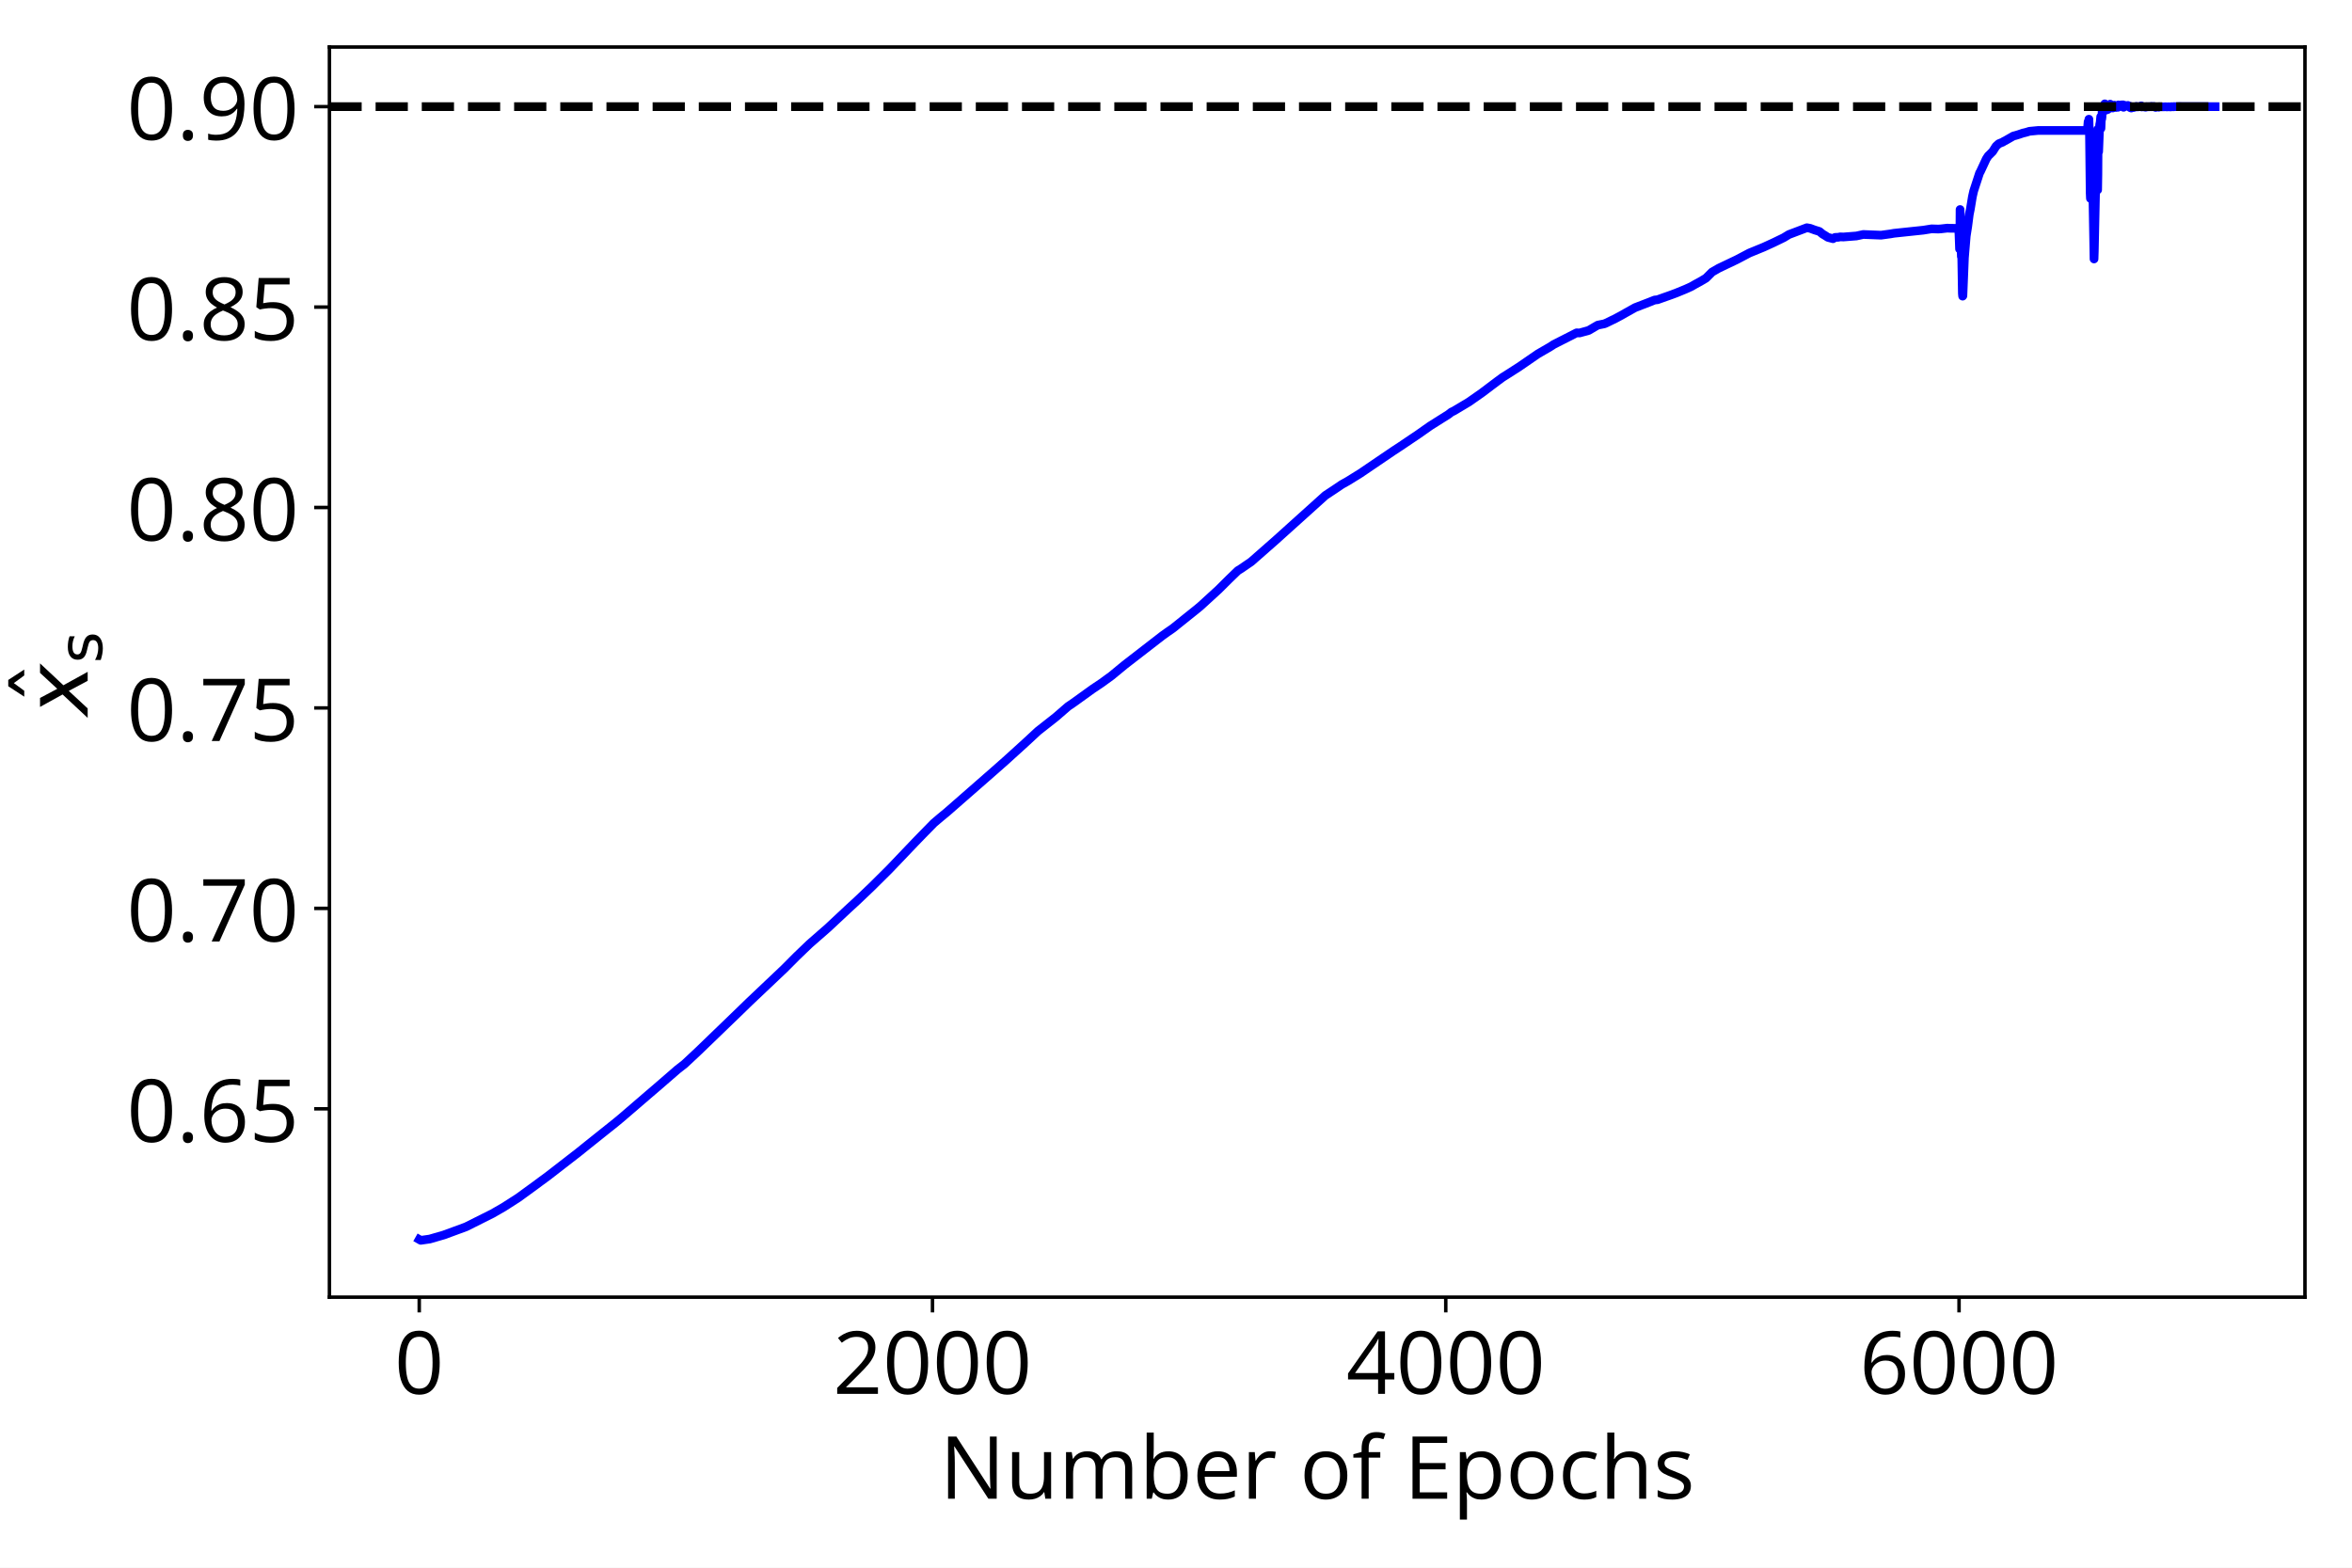
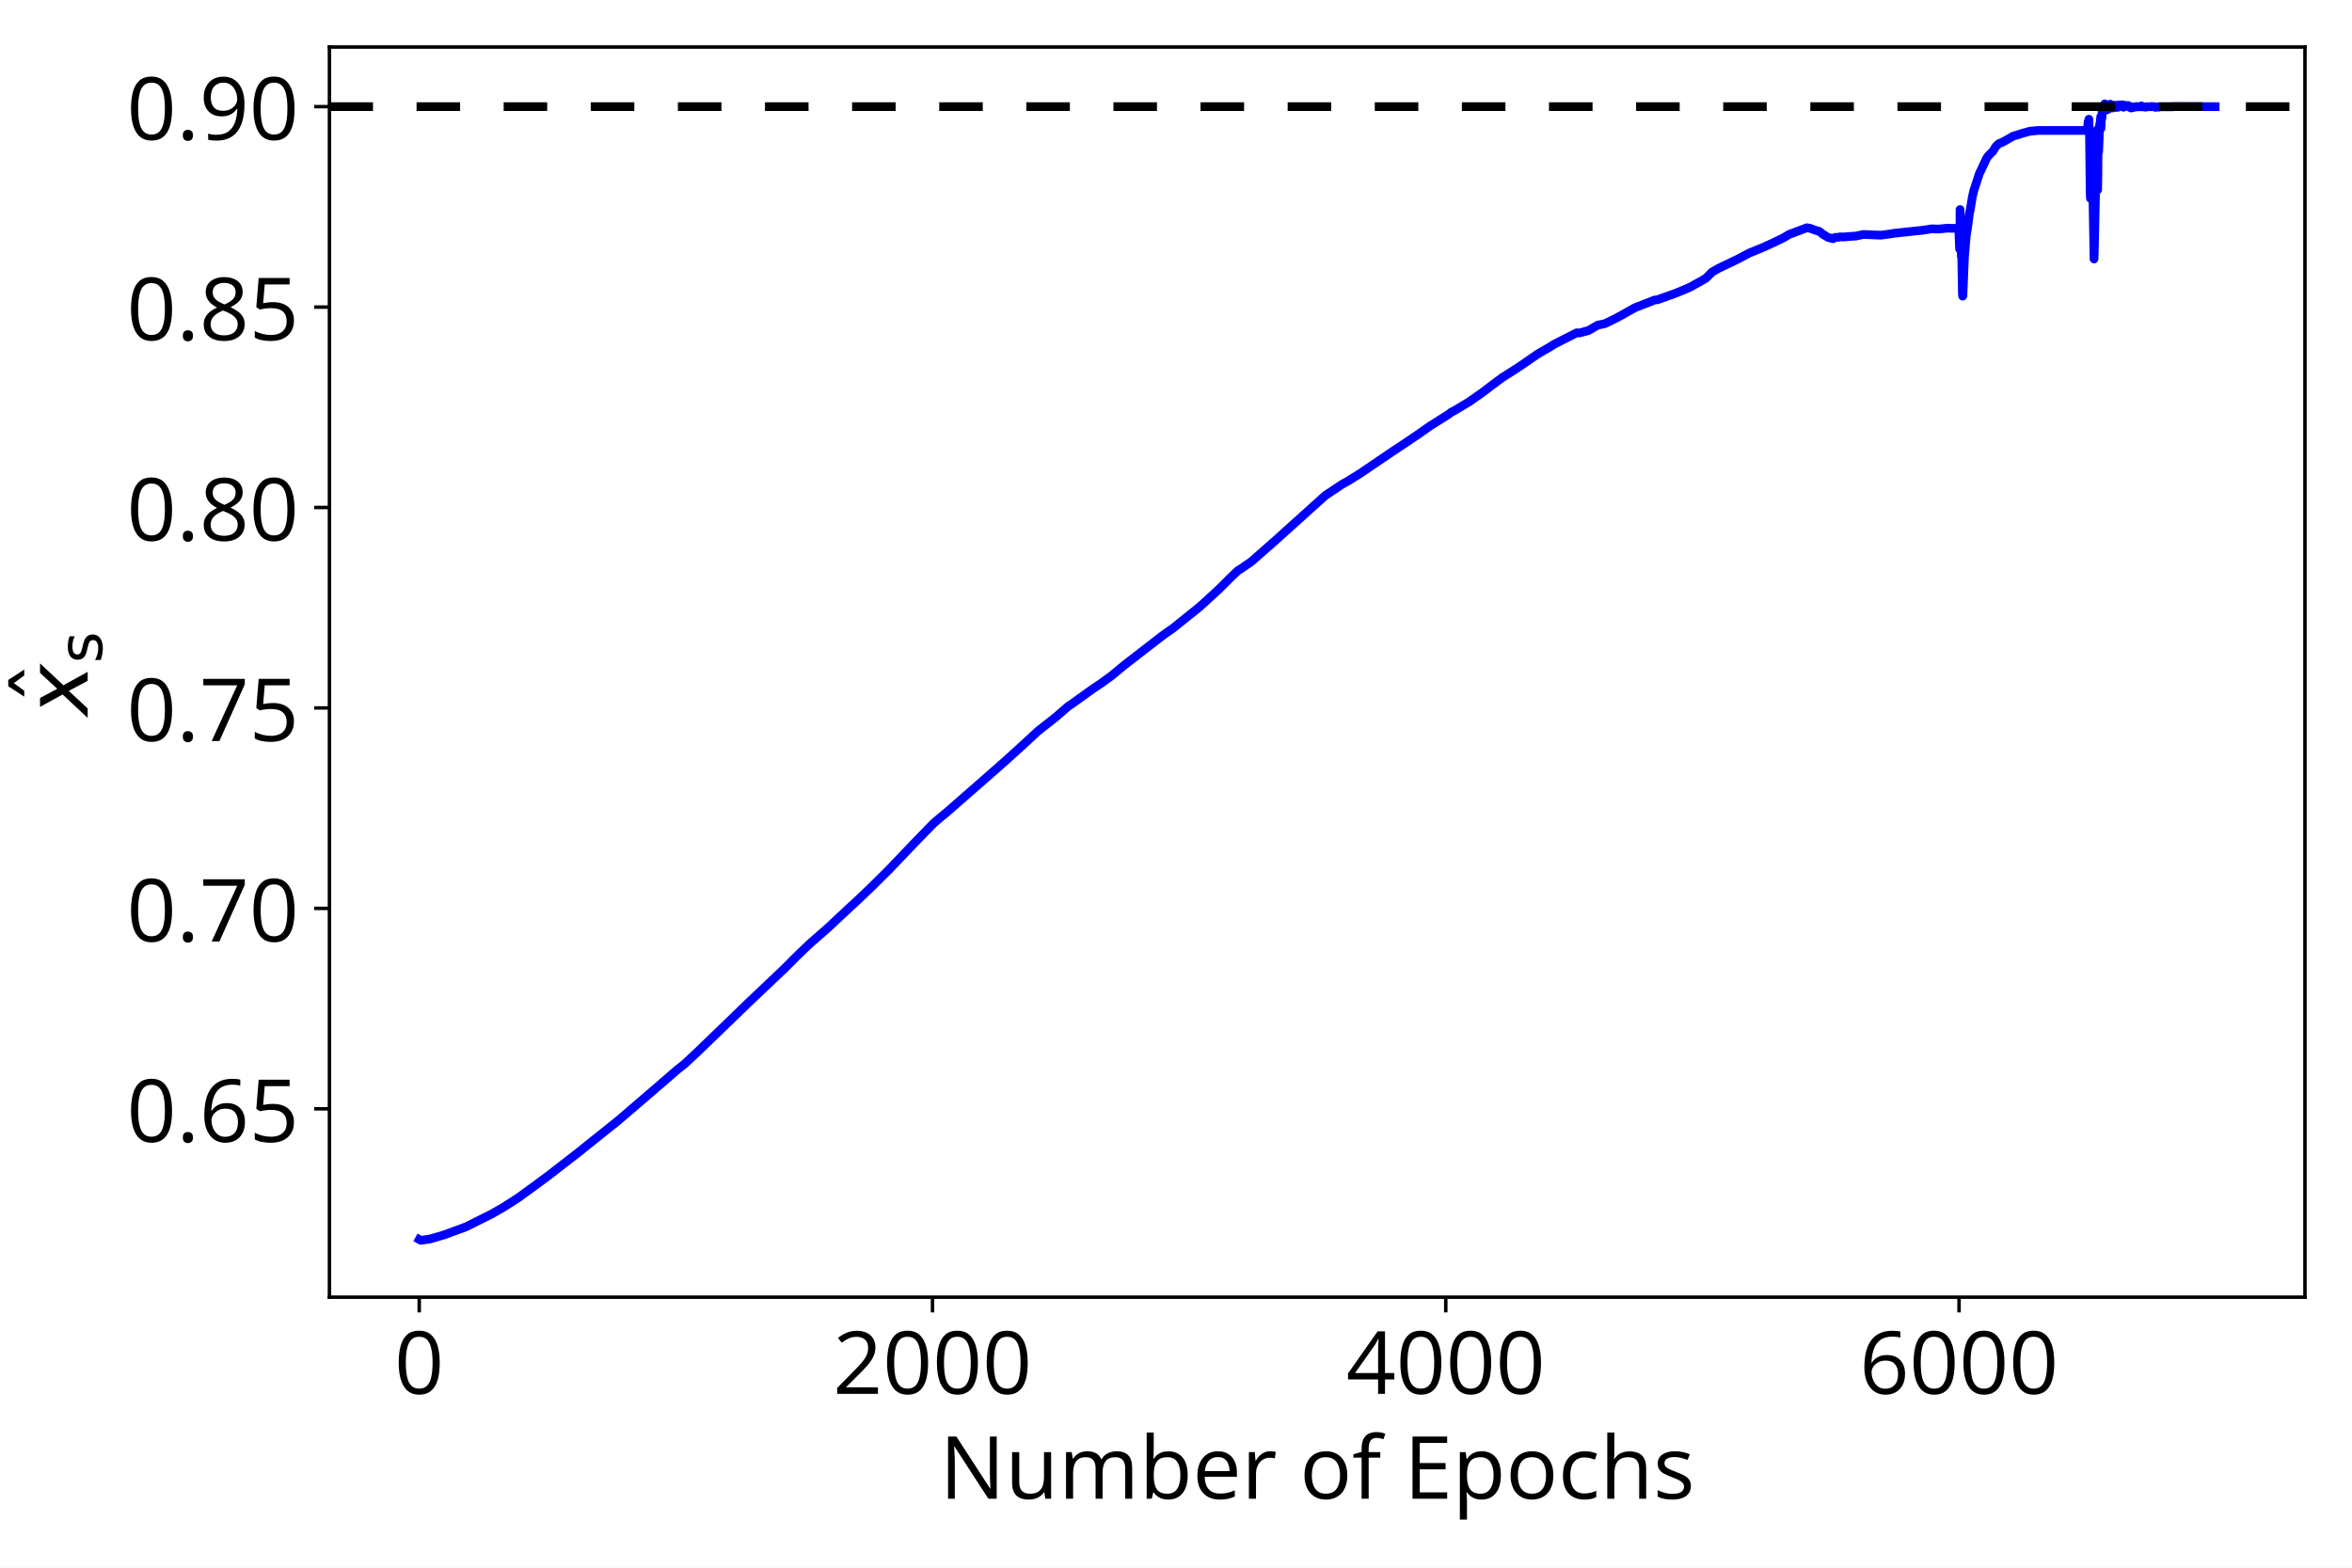
<svg xmlns="http://www.w3.org/2000/svg" xmlns:xlink="http://www.w3.org/1999/xlink" width="540pt" height="360pt" viewBox="0 0 540 360" version="1.1">
  <defs>
    <style type="text/css">*{stroke-linejoin: round; stroke-linecap: butt}</style>
  </defs>
  <g id="figure_1">
    <g id="patch_1">
      <path d="M 0 360  L 540 360  L 540 0  L 0 0  z " style="fill: #ffffff" />
    </g>
    <g id="axes_1">
      <g id="patch_2">
        <path d="M 75.636 297.88  L 529.2 297.88  L 529.2 10.8  L 75.636 10.8  z " style="fill: #ffffff" />
      </g>
      <g id="matplotlib.axis_1">
        <g id="xtick_1">
          <g id="line2d_1">
            <defs>
-               <path id="mceb8820af2" d="M 0 0  L 0 3.5  " style="stroke: #000000; stroke-width: 0.8" />
-             </defs>
-             <g>
-               <use xlink:href="#mceb8820af2" x="96.253" y="297.88" style="stroke: #000000; stroke-width: 0.8" />
+               <path id="m6cdd4165cb" d="M 0 0  L 0 3.5  " style="stroke: #000000; stroke-width: 0.8" />
+             </defs>
+             <g>
+               <use xlink:href="#m6cdd4165cb" x="96.253" y="297.88" style="stroke: #000000; stroke-width: 0.8" />
            </g>
          </g>
          <g id="text_1">
            <g transform="translate(90.53536 320.0769) scale(0.2 -0.2)">
              <defs>
                <path id="OpenSans-Regular-30" d="M 3334 2291  Q 3334 1734 3250 1296  Q 3166 859 2984 556  Q 2803 253 2515 95  Q 2228 -63 1825 -63  Q 1316 -63 983 215  Q 650 494 486 1020  Q 322 1547 322 2291  Q 322 3022 470 3548  Q 619 4075 950 4358  Q 1281 4641 1825 4641  Q 2341 4641 2675 4361  Q 3009 4081 3171 3554  Q 3334 3028 3334 2291  z M 844 2291  Q 844 1653 941 1228  Q 1038 803 1255 592  Q 1472 381 1825 381  Q 2178 381 2395 590  Q 2613 800 2711 1225  Q 2809 1650 2809 2291  Q 2809 2919 2712 3342  Q 2616 3766 2400 3980  Q 2184 4194 1825 4194  Q 1466 4194 1250 3980  Q 1034 3766 939 3342  Q 844 2919 844 2291  z " transform="scale(0.015625)" />
              </defs>
              <use xlink:href="#OpenSans-Regular-30" />
            </g>
          </g>
        </g>
        <g id="xtick_2">
          <g id="line2d_2">
            <g>
-               <use xlink:href="#mceb8820af2" x="214.095" y="297.88" style="stroke: #000000; stroke-width: 0.8" />
+               <use xlink:href="#m6cdd4165cb" x="214.095" y="297.88" style="stroke: #000000; stroke-width: 0.8" />
            </g>
          </g>
          <g id="text_2">
            <g transform="translate(191.2263 320.0769) scale(0.2 -0.2)">
              <defs>
                <path id="OpenSans-Regular-32" d="M 3309 0  L 316 0  L 316 434  L 1538 1675  Q 1878 2019 2111 2287  Q 2344 2556 2466 2817  Q 2588 3078 2588 3391  Q 2588 3778 2358 3983  Q 2128 4188 1753 4188  Q 1425 4188 1172 4075  Q 919 3963 653 3756  L 375 4106  Q 556 4259 770 4378  Q 984 4497 1229 4565  Q 1475 4634 1753 4634  Q 2175 4634 2481 4487  Q 2788 4341 2955 4069  Q 3122 3797 3122 3422  Q 3122 3059 2978 2748  Q 2834 2438 2575 2133  Q 2316 1828 1969 1488  L 975 497  L 975 475  L 3309 475  L 3309 0  z " transform="scale(0.015625)" />
              </defs>
              <use xlink:href="#OpenSans-Regular-32" />
              <use xlink:href="#OpenSans-Regular-30" transform="translate(57.17773 0)" />
              <use xlink:href="#OpenSans-Regular-30" transform="translate(114.3555 0)" />
              <use xlink:href="#OpenSans-Regular-30" transform="translate(171.5332 0)" />
            </g>
          </g>
        </g>
        <g id="xtick_3">
          <g id="line2d_3">
            <g>
-               <use xlink:href="#mceb8820af2" x="331.938" y="297.88" style="stroke: #000000; stroke-width: 0.8" />
+               <use xlink:href="#m6cdd4165cb" x="331.938" y="297.88" style="stroke: #000000; stroke-width: 0.8" />
            </g>
          </g>
          <g id="text_3">
            <g transform="translate(309.0688 320.0769) scale(0.2 -0.2)">
              <defs>
                <path id="OpenSans-Regular-34" d="M 3538 1059  L 2853 1059  L 2853 0  L 2347 0  L 2347 1059  L 138 1059  L 138 1497  L 2313 4594  L 2853 4594  L 2853 1528  L 3538 1528  L 3538 1059  z M 2347 1528  L 2347 3022  Q 2347 3194 2350 3333  Q 2353 3472 2359 3592  Q 2366 3713 2370 3822  Q 2375 3931 2378 4038  L 2353 4038  Q 2294 3913 2217 3773  Q 2141 3634 2063 3525  L 653 1528  L 2347 1528  z " transform="scale(0.015625)" />
              </defs>
              <use xlink:href="#OpenSans-Regular-34" />
              <use xlink:href="#OpenSans-Regular-30" transform="translate(57.17773 0)" />
              <use xlink:href="#OpenSans-Regular-30" transform="translate(114.3555 0)" />
              <use xlink:href="#OpenSans-Regular-30" transform="translate(171.5332 0)" />
            </g>
          </g>
        </g>
        <g id="xtick_4">
          <g id="line2d_4">
            <g>
-               <use xlink:href="#mceb8820af2" x="449.78" y="297.88" style="stroke: #000000; stroke-width: 0.8" />
+               <use xlink:href="#m6cdd4165cb" x="449.78" y="297.88" style="stroke: #000000; stroke-width: 0.8" />
            </g>
          </g>
          <g id="text_4">
            <g transform="translate(426.9113 320.0769) scale(0.2 -0.2)">
              <defs>
                <path id="OpenSans-Regular-36" d="M 363 1953  Q 363 2366 420 2759  Q 478 3153 615 3492  Q 753 3831 990 4087  Q 1228 4344 1583 4489  Q 1938 4634 2434 4634  Q 2575 4634 2737 4620  Q 2900 4606 3006 4575  L 3006 4128  Q 2891 4169 2742 4187  Q 2594 4206 2444 4206  Q 1863 4206 1530 3953  Q 1197 3700 1050 3267  Q 903 2834 881 2294  L 916 2294  Q 1013 2450 1163 2576  Q 1313 2703 1527 2778  Q 1741 2853 2025 2853  Q 2425 2853 2723 2690  Q 3022 2528 3186 2218  Q 3350 1909 3350 1469  Q 3350 997 3175 653  Q 3000 309 2676 123  Q 2353 -63 1906 -63  Q 1572 -63 1290 65  Q 1009 194 801 447  Q 594 700 478 1076  Q 363 1453 363 1953  z M 1900 375  Q 2325 375 2581 647  Q 2838 919 2838 1469  Q 2838 1919 2609 2181  Q 2381 2444 1922 2444  Q 1609 2444 1378 2314  Q 1147 2184 1019 1987  Q 891 1791 891 1588  Q 891 1381 952 1168  Q 1013 956 1138 775  Q 1263 594 1453 484  Q 1644 375 1900 375  z " transform="scale(0.015625)" />
              </defs>
              <use xlink:href="#OpenSans-Regular-36" />
              <use xlink:href="#OpenSans-Regular-30" transform="translate(57.17773 0)" />
              <use xlink:href="#OpenSans-Regular-30" transform="translate(114.3555 0)" />
              <use xlink:href="#OpenSans-Regular-30" transform="translate(171.5332 0)" />
            </g>
          </g>
        </g>
        <g id="text_5">
          <g transform="translate(215.7196 344.1644) scale(0.2 -0.2)">
            <defs>
              <path id="OpenSans-Regular-4e" d="M 4197 0  L 3584 0  L 1094 3838  L 1069 3838  Q 1078 3684 1090 3489  Q 1103 3294 1111 3073  Q 1119 2853 1119 2625  L 1119 0  L 625 0  L 625 4569  L 1234 4569  L 3716 744  L 3738 744  Q 3731 853 3722 1054  Q 3713 1256 3705 1489  Q 3697 1722 3697 1922  L 3697 4569  L 4197 4569  L 4197 0  z " transform="scale(0.015625)" />
              <path id="OpenSans-Regular-75" d="M 3375 3425  L 3375 0  L 2950 0  L 2875 481  L 2847 481  Q 2741 303 2572 181  Q 2403 59 2192 -2  Q 1981 -63 1744 -63  Q 1338 -63 1063 68  Q 788 200 648 475  Q 509 750 509 1181  L 509 3425  L 1034 3425  L 1034 1219  Q 1034 791 1228 580  Q 1422 369 1819 369  Q 2200 369 2426 512  Q 2653 656 2753 936  Q 2853 1216 2853 1622  L 2853 3425  L 3375 3425  z " transform="scale(0.015625)" />
              <path id="OpenSans-Regular-6d" d="M 4266 3488  Q 4831 3488 5118 3192  Q 5406 2897 5406 2244  L 5406 0  L 4894 0  L 4894 2219  Q 4894 2634 4714 2842  Q 4534 3050 4181 3050  Q 3684 3050 3459 2762  Q 3234 2475 3234 1916  L 3234 0  L 2719 0  L 2719 2219  Q 2719 2497 2639 2681  Q 2559 2866 2401 2958  Q 2244 3050 2003 3050  Q 1663 3050 1456 2909  Q 1250 2769 1158 2492  Q 1066 2216 1066 1813  L 1066 0  L 547 0  L 547 3425  L 966 3425  L 1044 2941  L 1072 2941  Q 1175 3119 1331 3241  Q 1488 3363 1681 3425  Q 1875 3488 2094 3488  Q 2484 3488 2748 3342  Q 3013 3197 3131 2900  L 3159 2900  Q 3328 3197 3622 3342  Q 3916 3488 4266 3488  z " transform="scale(0.015625)" />
              <path id="OpenSans-Regular-62" d="M 1066 4863  L 1066 3647  Q 1066 3438 1055 3241  Q 1044 3044 1038 2934  L 1066 2934  Q 1206 3166 1472 3325  Q 1738 3484 2150 3484  Q 2794 3484 3176 3039  Q 3559 2594 3559 1716  Q 3559 1138 3384 741  Q 3209 344 2890 140  Q 2572 -63 2138 -63  Q 1731 -63 1470 89  Q 1209 241 1069 459  L 1028 459  L 922 0  L 547 0  L 547 4863  L 1066 4863  z M 2066 3050  Q 1694 3050 1475 2904  Q 1256 2759 1161 2467  Q 1066 2175 1066 1728  L 1066 1700  Q 1066 1053 1281 711  Q 1497 369 2066 369  Q 2544 369 2783 719  Q 3022 1069 3022 1719  Q 3022 2381 2786 2715  Q 2550 3050 2066 3050  z " transform="scale(0.015625)" />
              <path id="OpenSans-Regular-65" d="M 1866 3488  Q 2303 3488 2615 3294  Q 2928 3100 3093 2751  Q 3259 2403 3259 1938  L 3259 1616  L 894 1616  Q 903 1013 1193 697  Q 1484 381 2013 381  Q 2338 381 2588 440  Q 2838 500 3106 616  L 3106 159  Q 2847 44 2592 -9  Q 2338 -63 1991 -63  Q 1497 -63 1130 139  Q 763 341 559 731  Q 356 1122 356 1688  Q 356 2241 542 2645  Q 728 3050 1067 3269  Q 1406 3488 1866 3488  z M 1859 3063  Q 1444 3063 1197 2791  Q 950 2519 903 2031  L 2716 2031  Q 2713 2338 2620 2570  Q 2528 2803 2340 2933  Q 2153 3063 1859 3063  z " transform="scale(0.015625)" />
              <path id="OpenSans-Regular-72" d="M 2103 3488  Q 2206 3488 2318 3477  Q 2431 3466 2519 3447  L 2453 2966  Q 2369 2988 2266 3000  Q 2163 3013 2072 3013  Q 1866 3013 1683 2930  Q 1500 2847 1362 2692  Q 1225 2538 1147 2320  Q 1069 2103 1069 1838  L 1069 0  L 547 0  L 547 3425  L 978 3425  L 1034 2794  L 1056 2794  Q 1163 2984 1313 3142  Q 1463 3300 1661 3394  Q 1859 3488 2103 3488  z " transform="scale(0.015625)" />
              <path id="OpenSans-Regular-20" transform="scale(0.015625)" />
              <path id="OpenSans-Regular-6f" d="M 3500 1719  Q 3500 1297 3390 965  Q 3281 634 3075 406  Q 2869 178 2576 57  Q 2284 -63 1916 -63  Q 1572 -63 1286 57  Q 1000 178 792 406  Q 584 634 470 965  Q 356 1297 356 1719  Q 356 2281 547 2676  Q 738 3072 1092 3280  Q 1447 3488 1938 3488  Q 2406 3488 2757 3278  Q 3109 3069 3304 2673  Q 3500 2278 3500 1719  z M 894 1719  Q 894 1306 1003 1003  Q 1113 700 1341 534  Q 1569 369 1928 369  Q 2284 369 2514 534  Q 2744 700 2853 1003  Q 2963 1306 2963 1719  Q 2963 2128 2853 2426  Q 2744 2725 2516 2887  Q 2288 3050 1925 3050  Q 1391 3050 1142 2697  Q 894 2344 894 1719  z " transform="scale(0.015625)" />
              <path id="OpenSans-Regular-66" d="M 2072 3019  L 1219 3019  L 1219 0  L 700 0  L 700 3019  L 94 3019  L 94 3269  L 700 3441  L 700 3669  Q 700 4100 828 4370  Q 956 4641 1200 4769  Q 1444 4897 1794 4897  Q 1991 4897 2155 4862  Q 2319 4828 2444 4784  L 2309 4375  Q 2203 4409 2070 4439  Q 1938 4469 1800 4469  Q 1503 4469 1361 4276  Q 1219 4084 1219 3675  L 1219 3425  L 2072 3425  L 2072 3019  z " transform="scale(0.015625)" />
              <path id="OpenSans-Regular-45" d="M 3169 0  L 625 0  L 625 4569  L 3169 4569  L 3169 4100  L 1156 4100  L 1156 2622  L 3053 2622  L 3053 2159  L 1156 2159  L 1156 469  L 3169 469  L 3169 0  z " transform="scale(0.015625)" />
              <path id="OpenSans-Regular-70" d="M 2156 3488  Q 2797 3488 3178 3047  Q 3559 2606 3559 1722  Q 3559 1138 3384 741  Q 3209 344 2892 140  Q 2575 -63 2144 -63  Q 1872 -63 1665 9  Q 1459 81 1312 203  Q 1166 325 1069 469  L 1031 469  Q 1041 347 1055 175  Q 1069 3 1069 -125  L 1069 -1531  L 547 -1531  L 547 3425  L 975 3425  L 1044 2919  L 1069 2919  Q 1169 3075 1312 3204  Q 1456 3334 1664 3411  Q 1872 3488 2156 3488  z M 2066 3050  Q 1709 3050 1492 2912  Q 1275 2775 1175 2501  Q 1075 2228 1069 1816  L 1069 1716  Q 1069 1281 1164 981  Q 1259 681 1479 525  Q 1700 369 2072 369  Q 2391 369 2603 541  Q 2816 713 2920 1020  Q 3025 1328 3025 1728  Q 3025 2334 2789 2692  Q 2553 3050 2066 3050  z " transform="scale(0.015625)" />
              <path id="OpenSans-Regular-63" d="M 1919 -63  Q 1456 -63 1103 128  Q 750 319 553 709  Q 356 1100 356 1694  Q 356 2316 564 2711  Q 772 3106 1137 3297  Q 1503 3488 1969 3488  Q 2225 3488 2464 3436  Q 2703 3384 2856 3306  L 2700 2872  Q 2544 2934 2339 2984  Q 2134 3034 1956 3034  Q 1600 3034 1364 2881  Q 1128 2728 1011 2431  Q 894 2134 894 1700  Q 894 1284 1008 990  Q 1122 697 1348 542  Q 1575 388 1916 388  Q 2188 388 2406 445  Q 2625 503 2803 581  L 2803 119  Q 2631 31 2420 -16  Q 2209 -63 1919 -63  z " transform="scale(0.015625)" />
              <path id="OpenSans-Regular-68" d="M 1066 4863  L 1066 3409  Q 1066 3284 1059 3157  Q 1053 3031 1038 2925  L 1072 2925  Q 1178 3106 1342 3229  Q 1506 3353 1715 3417  Q 1925 3481 2159 3481  Q 2572 3481 2848 3350  Q 3125 3219 3264 2944  Q 3403 2669 3403 2231  L 3403 0  L 2891 0  L 2891 2197  Q 2891 2625 2695 2837  Q 2500 3050 2097 3050  Q 1716 3050 1489 2904  Q 1263 2759 1164 2478  Q 1066 2197 1066 1791  L 1066 0  L 547 0  L 547 4863  L 1066 4863  z " transform="scale(0.015625)" />
              <path id="OpenSans-Regular-73" d="M 2763 938  Q 2763 609 2598 386  Q 2434 163 2129 50  Q 1825 -63 1403 -63  Q 1044 -63 781 -6  Q 519 50 322 153  L 322 631  Q 531 528 822 443  Q 1113 359 1416 359  Q 1859 359 2059 503  Q 2259 647 2259 894  Q 2259 1034 2179 1142  Q 2100 1250 1912 1351  Q 1725 1453 1394 1575  Q 1066 1700 827 1823  Q 588 1947 458 2125  Q 328 2303 328 2588  Q 328 3022 679 3255  Q 1031 3488 1603 3488  Q 1913 3488 2183 3427  Q 2453 3366 2688 3263  L 2513 2847  Q 2300 2938 2059 3000  Q 1819 3063 1569 3063  Q 1209 3063 1017 2944  Q 825 2825 825 2619  Q 825 2459 914 2356  Q 1003 2253 1200 2162  Q 1397 2072 1719 1950  Q 2041 1831 2275 1704  Q 2509 1578 2636 1398  Q 2763 1219 2763 938  z " transform="scale(0.015625)" />
            </defs>
            <use xlink:href="#OpenSans-Regular-4e" />
            <use xlink:href="#OpenSans-Regular-75" transform="translate(75.29297 0)" />
            <use xlink:href="#OpenSans-Regular-6d" transform="translate(136.6211 0)" />
            <use xlink:href="#OpenSans-Regular-62" transform="translate(229.1992 0)" />
            <use xlink:href="#OpenSans-Regular-65" transform="translate(290.3809 0)" />
            <use xlink:href="#OpenSans-Regular-72" transform="translate(346.5332 0)" />
            <use xlink:href="#OpenSans-Regular-20" transform="translate(387.4023 0)" />
            <use xlink:href="#OpenSans-Regular-6f" transform="translate(413.3789 0)" />
            <use xlink:href="#OpenSans-Regular-66" transform="translate(473.5352 0)" />
            <use xlink:href="#OpenSans-Regular-20" transform="translate(507.1777 0)" />
            <use xlink:href="#OpenSans-Regular-45" transform="translate(533.1543 0)" />
            <use xlink:href="#OpenSans-Regular-70" transform="translate(588.7207 0)" />
            <use xlink:href="#OpenSans-Regular-6f" transform="translate(649.9023 0)" />
            <use xlink:href="#OpenSans-Regular-63" transform="translate(710.0586 0)" />
            <use xlink:href="#OpenSans-Regular-68" transform="translate(757.959 0)" />
            <use xlink:href="#OpenSans-Regular-73" transform="translate(819.2871 0)" />
          </g>
        </g>
      </g>
      <g id="matplotlib.axis_2">
        <g id="ytick_1">
          <g id="line2d_5">
            <defs>
-               <path id="mcce4a100ba" d="M 0 0  L -3.5 0  " style="stroke: #000000; stroke-width: 0.8" />
-             </defs>
-             <g>
-               <use xlink:href="#mcce4a100ba" x="75.636" y="254.625" style="stroke: #000000; stroke-width: 0.8" />
+               <path id="m6929f3eb9e" d="M 0 0  L -3.5 0  " style="stroke: #000000; stroke-width: 0.8" />
+             </defs>
+             <g>
+               <use xlink:href="#m6929f3eb9e" x="75.636" y="254.625" style="stroke: #000000; stroke-width: 0.8" />
            </g>
          </g>
          <g id="text_6">
            <g transform="translate(29.07975 262.2235) scale(0.2 -0.2)">
              <defs>
                <path id="OpenSans-Regular-2e" d="M 469 325  Q 469 544 575 636  Q 681 728 834 728  Q 994 728 1103 636  Q 1213 544 1213 325  Q 1213 109 1103 10  Q 994 -88 834 -88  Q 681 -88 575 10  Q 469 109 469 325  z " transform="scale(0.015625)" />
                <path id="OpenSans-Regular-35" d="M 1759 2794  Q 2225 2794 2569 2636  Q 2913 2478 3102 2178  Q 3291 1878 3291 1450  Q 3291 981 3087 642  Q 2884 303 2503 120  Q 2122 -63 1591 -63  Q 1234 -63 928 0  Q 622 63 413 188  L 413 681  Q 641 544 966 462  Q 1291 381 1597 381  Q 1944 381 2205 492  Q 2466 603 2611 829  Q 2756 1056 2756 1400  Q 2756 1856 2476 2104  Q 2197 2353 1594 2353  Q 1400 2353 1169 2322  Q 938 2291 788 2253  L 525 2425  L 700 4569  L 2972 4569  L 2972 4094  L 1144 4094  L 1028 2716  Q 1147 2741 1334 2767  Q 1522 2794 1759 2794  z " transform="scale(0.015625)" />
              </defs>
              <use xlink:href="#OpenSans-Regular-30" />
              <use xlink:href="#OpenSans-Regular-2e" transform="translate(57.17773 0)" />
              <use xlink:href="#OpenSans-Regular-36" transform="translate(83.44727 0)" />
              <use xlink:href="#OpenSans-Regular-35" transform="translate(140.625 0)" />
            </g>
          </g>
        </g>
        <g id="ytick_2">
          <g id="line2d_6">
            <g>
-               <use xlink:href="#mcce4a100ba" x="75.636" y="208.598" style="stroke: #000000; stroke-width: 0.8" />
+               <use xlink:href="#m6929f3eb9e" x="75.636" y="208.598" style="stroke: #000000; stroke-width: 0.8" />
            </g>
          </g>
          <g id="text_7">
            <g transform="translate(29.07975 216.1962) scale(0.2 -0.2)">
              <defs>
                <path id="OpenSans-Regular-37" d="M 906 0  L 2781 4094  L 291 4094  L 291 4569  L 3338 4569  L 3338 4169  L 1475 0  L 906 0  z " transform="scale(0.015625)" />
              </defs>
              <use xlink:href="#OpenSans-Regular-30" />
              <use xlink:href="#OpenSans-Regular-2e" transform="translate(57.17773 0)" />
              <use xlink:href="#OpenSans-Regular-37" transform="translate(83.44727 0)" />
              <use xlink:href="#OpenSans-Regular-30" transform="translate(140.625 0)" />
            </g>
          </g>
        </g>
        <g id="ytick_3">
          <g id="line2d_7">
            <g>
-               <use xlink:href="#mcce4a100ba" x="75.636" y="162.57" style="stroke: #000000; stroke-width: 0.8" />
+               <use xlink:href="#m6929f3eb9e" x="75.636" y="162.57" style="stroke: #000000; stroke-width: 0.8" />
            </g>
          </g>
          <g id="text_8">
            <g transform="translate(29.07975 170.1689) scale(0.2 -0.2)">
              <use xlink:href="#OpenSans-Regular-30" />
              <use xlink:href="#OpenSans-Regular-2e" transform="translate(57.17773 0)" />
              <use xlink:href="#OpenSans-Regular-37" transform="translate(83.44727 0)" />
              <use xlink:href="#OpenSans-Regular-35" transform="translate(140.625 0)" />
            </g>
          </g>
        </g>
        <g id="ytick_4">
          <g id="line2d_8">
            <g>
-               <use xlink:href="#mcce4a100ba" x="75.636" y="116.543" style="stroke: #000000; stroke-width: 0.8" />
+               <use xlink:href="#m6929f3eb9e" x="75.636" y="116.543" style="stroke: #000000; stroke-width: 0.8" />
            </g>
          </g>
          <g id="text_9">
            <g transform="translate(29.07975 124.1416) scale(0.2 -0.2)">
              <defs>
                <path id="OpenSans-Regular-38" d="M 1825 4634  Q 2222 4634 2528 4509  Q 2834 4384 3007 4142  Q 3181 3900 3181 3547  Q 3181 3269 3061 3061  Q 2941 2853 2737 2698  Q 2534 2544 2288 2422  Q 2581 2288 2817 2119  Q 3053 1950 3190 1722  Q 3328 1494 3328 1181  Q 3328 797 3142 517  Q 2956 238 2622 87  Q 2288 -63 1838 -63  Q 1353 -63 1014 82  Q 675 228 498 501  Q 322 775 322 1159  Q 322 1475 456 1708  Q 591 1941 812 2109  Q 1034 2278 1297 2394  Q 1069 2519 880 2678  Q 691 2838 580 3052  Q 469 3266 469 3550  Q 469 3897 645 4139  Q 822 4381 1130 4507  Q 1438 4634 1825 4634  z M 831 1156  Q 831 806 1078 579  Q 1325 353 1825 353  Q 2300 353 2559 579  Q 2819 806 2819 1175  Q 2819 1403 2700 1576  Q 2581 1750 2362 1887  Q 2144 2025 1847 2138  L 1734 2178  Q 1447 2059 1245 1914  Q 1044 1769 937 1584  Q 831 1400 831 1156  z M 1819 4209  Q 1450 4209 1215 4032  Q 981 3856 981 3525  Q 981 3288 1095 3123  Q 1209 2959 1406 2842  Q 1603 2725 1847 2625  Q 2084 2725 2268 2845  Q 2453 2966 2559 3131  Q 2666 3297 2666 3528  Q 2666 3859 2433 4034  Q 2200 4209 1819 4209  z " transform="scale(0.015625)" />
              </defs>
              <use xlink:href="#OpenSans-Regular-30" />
              <use xlink:href="#OpenSans-Regular-2e" transform="translate(57.17773 0)" />
              <use xlink:href="#OpenSans-Regular-38" transform="translate(83.44727 0)" />
              <use xlink:href="#OpenSans-Regular-30" transform="translate(140.625 0)" />
            </g>
          </g>
        </g>
        <g id="ytick_5">
          <g id="line2d_9">
            <g>
-               <use xlink:href="#mcce4a100ba" x="75.636" y="70.516" style="stroke: #000000; stroke-width: 0.8" />
+               <use xlink:href="#m6929f3eb9e" x="75.636" y="70.516" style="stroke: #000000; stroke-width: 0.8" />
            </g>
          </g>
          <g id="text_10">
            <g transform="translate(29.07975 78.1143) scale(0.2 -0.2)">
              <use xlink:href="#OpenSans-Regular-30" />
              <use xlink:href="#OpenSans-Regular-2e" transform="translate(57.17773 0)" />
              <use xlink:href="#OpenSans-Regular-38" transform="translate(83.44727 0)" />
              <use xlink:href="#OpenSans-Regular-35" transform="translate(140.625 0)" />
            </g>
          </g>
        </g>
        <g id="ytick_6">
          <g id="line2d_10">
            <g>
-               <use xlink:href="#mcce4a100ba" x="75.636" y="24.489" style="stroke: #000000; stroke-width: 0.8" />
+               <use xlink:href="#m6929f3eb9e" x="75.636" y="24.489" style="stroke: #000000; stroke-width: 0.8" />
            </g>
          </g>
          <g id="text_11">
            <g transform="translate(29.07975 32.087) scale(0.2 -0.2)">
              <defs>
                <path id="OpenSans-Regular-39" d="M 3316 2622  Q 3316 2206 3258 1812  Q 3200 1419 3061 1078  Q 2922 738 2684 481  Q 2447 225 2089 79  Q 1731 -66 1234 -66  Q 1100 -66 928 -48  Q 756 -31 647 0  L 647 450  Q 763 409 919 386  Q 1075 363 1225 363  Q 1809 363 2143 614  Q 2478 866 2625 1298  Q 2772 1731 2791 2272  L 2753 2272  Q 2659 2122 2507 1995  Q 2356 1869 2140 1792  Q 1925 1716 1638 1716  Q 1241 1716 945 1878  Q 650 2041 486 2350  Q 322 2659 322 3097  Q 322 3569 501 3914  Q 681 4259 1006 4446  Q 1331 4634 1772 4634  Q 2109 4634 2390 4506  Q 2672 4378 2880 4123  Q 3088 3869 3202 3494  Q 3316 3119 3316 2622  z M 1772 4194  Q 1356 4194 1098 3922  Q 841 3650 841 3103  Q 841 2650 1062 2387  Q 1284 2125 1747 2125  Q 2066 2125 2298 2253  Q 2531 2381 2657 2578  Q 2784 2775 2784 2981  Q 2784 3188 2723 3400  Q 2663 3613 2538 3792  Q 2413 3972 2222 4083  Q 2031 4194 1772 4194  z " transform="scale(0.015625)" />
              </defs>
              <use xlink:href="#OpenSans-Regular-30" />
              <use xlink:href="#OpenSans-Regular-2e" transform="translate(57.17773 0)" />
              <use xlink:href="#OpenSans-Regular-39" transform="translate(83.44727 0)" />
              <use xlink:href="#OpenSans-Regular-30" transform="translate(140.625 0)" />
            </g>
          </g>
        </g>
        <g id="text_12">
          <g transform="translate(20.29537 164.34) rotate(-90) scale(0.2 -0.2)">
            <defs>
              <path id="DejaVuSans-302" d="M -1831 5119  L -1369 5119  L -603 3944  L -1038 3944  L -1600 4709  L -2163 3944  L -2597 3944  L -1831 5119  z M -1600 3584  L -1600 3584  z " transform="scale(0.015625)" />
              <path id="DejaVuSans-Oblique-78" d="M 3841 3500  L 2234 1784  L 3219 0  L 2559 0  L 1819 1388  L 531 0  L -166 0  L 1556 1844  L 641 3500  L 1300 3500  L 1972 2234  L 3144 3500  L 3841 3500  z " transform="scale(0.015625)" />
              <path id="DejaVuSans-73" d="M 2834 3397  L 2834 2853  Q 2591 2978 2328 3040  Q 2066 3103 1784 3103  Q 1356 3103 1142 2972  Q 928 2841 928 2578  Q 928 2378 1081 2264  Q 1234 2150 1697 2047  L 1894 2003  Q 2506 1872 2764 1633  Q 3022 1394 3022 966  Q 3022 478 2636 193  Q 2250 -91 1575 -91  Q 1294 -91 989 -36  Q 684 19 347 128  L 347 722  Q 666 556 975 473  Q 1284 391 1588 391  Q 1994 391 2212 530  Q 2431 669 2431 922  Q 2431 1156 2273 1281  Q 2116 1406 1581 1522  L 1381 1569  Q 847 1681 609 1914  Q 372 2147 372 2553  Q 372 3047 722 3315  Q 1072 3584 1716 3584  Q 2034 3584 2315 3537  Q 2597 3491 2834 3397  z " transform="scale(0.015625)" />
            </defs>
            <use xlink:href="#DejaVuSans-302" transform="translate(62.37305 12.01562)" />
            <use xlink:href="#DejaVuSans-Oblique-78" transform="translate(0 0.828125)" />
            <use xlink:href="#DejaVuSans-73" transform="translate(60.13672 -15.57812) scale(0.7)" />
          </g>
        </g>
      </g>
      <g id="line2d_11">
-         <path d="M 96.253 284.627  L 96.606 284.826  L 98.668 284.53  L 101.909 283.591  L 106.976 281.729  L 113.045 278.692  L 115.638 277.2  L 118.996 275.045  L 122.944 272.17  L 124.063 271.337  L 125.713 270.127  L 132.784 264.649  L 135.082 262.801  L 141.386 257.766  L 142.682 256.691  L 148.869 251.367  L 150.814 249.703  L 152.169 248.531  L 155.527 245.617  L 157.177 244.329  L 160.418 241.293  L 169.963 232.078  L 171.966 230.129  L 180.097 222.425  L 182.867 219.638  L 185.872 216.753  L 190.114 213.045  L 194.651 208.797  L 196.713 206.906  L 200.131 203.648  L 204.137 199.673  L 210.029 193.497  L 211.738 191.729  L 214.39 189.021  L 215.922 187.72  L 217.395 186.508  L 228.118 177.127  L 230.888 174.682  L 235.366 170.619  L 238.312 167.887  L 242.377 164.69  L 245.205 162.239  L 246.502 161.352  L 250.921 158.171  L 252.924 156.831  L 255.163 155.202  L 258.227 152.677  L 266.888 145.974  L 268.067 145.129  L 269.245 144.319  L 274.666 139.974  L 275.609 139.195  L 279.792 135.37  L 282.149 133.022  L 284.211 131.033  L 284.859 130.639  L 287.275 128.986  L 292.873 124.064  L 304.303 113.766  L 306.425 112.367  L 308.074 111.25  L 309.43 110.491  L 312.317 108.703  L 319.918 103.541  L 321.508 102.501  L 325.692 99.678  L 328.343 97.814  L 331.172 96.03  L 332.527 95.18  L 333.234 94.628  L 333.764 94.387  L 337.24 92.311  L 340.245 90.205  L 343.781 87.539  L 344.959 86.672  L 346.314 85.816  L 348.789 84.231  L 353.09 81.269  L 355.801 79.701  L 356.743 79.093  L 361.987 76.426  L 362.636 76.466  L 364.757 75.878  L 366.819 74.666  L 368.351 74.357  L 368.822 74.156  L 370.236 73.465  L 370.59 73.307  L 372.181 72.457  L 373.123 71.919  L 375.421 70.634  L 378.603 69.41  L 379.899 68.894  L 380.548 68.827  L 383.788 67.676  L 384.849 67.282  L 387.029 66.385  L 388.325 65.794  L 389.268 65.249  L 390.329 64.675  L 391.684 63.873  L 393.098 62.464  L 394.63 61.585  L 398.754 59.621  L 401.641 58.099  L 404.941 56.746  L 407.18 55.721  L 409.537 54.578  L 410.715 53.857  L 414.84 52.296  L 415.606 52.436  L 416.607 52.806  L 416.843 52.88  L 417.727 53.151  L 418.493 53.779  L 418.905 54.012  L 419.671 54.505  L 420.85 54.813  L 421.026 54.689  L 421.321 54.52  L 421.851 54.492  L 422.028 54.494  L 422.5 54.39  L 423.207 54.422  L 426.212 54.189  L 427.802 53.844  L 431.868 54.005  L 434.048 53.708  L 434.814 53.571  L 441.59 52.855  L 443.475 52.552  L 445.007 52.599  L 445.538 52.566  L 447.07 52.391  L 447.836 52.422  L 449.721 52.443  L 449.898 57.173  L 449.957 57.146  L 450.016 48.115  L 450.075 50.286  L 450.31 58.902  L 450.369 57.101  L 450.546 67.387  L 450.605 68.003  L 450.664 67.932  L 451.017 59.165  L 451.43 54.208  L 451.783 51.94  L 452.137 49.201  L 452.373 48.033  L 452.844 45.174  L 453.139 43.871  L 454.494 39.716  L 454.671 39.422  L 456.026 36.509  L 456.144 36.32  L 456.497 35.786  L 456.733 35.566  L 457.499 34.798  L 458.265 33.589  L 458.913 32.996  L 459.797 32.642  L 460.091 32.449  L 460.386 32.31  L 462.271 31.227  L 462.743 31.113  L 463.568 30.861  L 463.744 30.799  L 464.51 30.54  L 464.805 30.482  L 465.158 30.388  L 465.335 30.342  L 465.924 30.155  L 466.16 30.129  L 467.987 29.955  L 479.241 29.955  L 479.417 27.945  L 479.476 28.071  L 479.535 28.418  L 479.594 27.376  L 479.653 29.362  L 479.712 29.319  L 479.889 44.356  L 479.948 45.565  L 480.007 44.79  L 480.183 39.091  L 480.36 36.24  L 480.773 59.468  L 480.832 57.732  L 481.362 32.775  L 481.539 35.009  L 481.598 43.61  L 481.656 39.978  L 481.715 29.593  L 481.774 31.499  L 481.833 34.837  L 481.892 33.28  L 482.069 28.618  L 482.187 28.076  L 482.305 26.806  L 482.363 29.489  L 482.422 27.979  L 482.481 26.844  L 482.54 27.32  L 482.599 26.849  L 482.658 24.824  L 482.717 25.445  L 482.894 24.757  L 482.953 24.72  L 483.071 24.302  L 483.129 25.266  L 483.247 23.849  L 483.365 25.234  L 483.424 24.36  L 483.483 25.305  L 483.542 25.057  L 483.601 25.152  L 483.719 24.521  L 483.778 24.577  L 483.895 25.156  L 483.954 24.304  L 484.013 25.031  L 484.072 24.256  L 484.131 24.746  L 484.308 24.388  L 484.367 24.868  L 484.485 23.923  L 484.544 24.023  L 484.661 24.744  L 484.72 24.166  L 484.779 24.211  L 484.897 24.734  L 485.015 24.301  L 485.074 24.795  L 485.192 24.302  L 485.251 24.388  L 485.31 24.705  L 485.368 24.44  L 485.427 24.15  L 485.486 24.329  L 485.604 24.587  L 485.663 24.529  L 485.84 24.679  L 486.017 24.436  L 486.076 24.588  L 486.193 24.388  L 486.252 24.639  L 486.37 24.095  L 486.547 24.309  L 486.842 24.255  L 486.959 24.31  L 487.077 24.082  L 487.136 24.478  L 487.195 24.107  L 487.254 24.309  L 487.313 24.375  L 487.431 24.072  L 487.549 24.637  L 487.607 24.202  L 487.666 24.379  L 487.843 24.322  L 487.902 24.443  L 487.961 24.214  L 488.02 24.267  L 488.197 24.398  L 488.256 24.259  L 488.315 24.304  L 488.432 24.345  L 488.55 24.211  L 488.609 24.42  L 488.668 24.267  L 489.022 24.68  L 489.081 24.43  L 489.139 24.743  L 489.198 24.57  L 489.316 24.805  L 489.375 24.714  L 489.434 24.568  L 489.493 24.64  L 489.67 24.675  L 489.729 24.699  L 489.788 24.583  L 489.846 24.654  L 489.905 24.678  L 489.964 24.549  L 490.023 24.617  L 490.2 24.585  L 490.318 24.523  L 490.495 24.444  L 490.612 24.545  L 491.084 24.517  L 491.437 24.416  L 491.555 24.479  L 491.614 24.316  L 491.732 24.559  L 491.968 24.486  L 492.616 24.621  L 492.793 24.496  L 492.969 24.549  L 493.087 24.505  L 493.5 24.521  L 493.794 24.472  L 493.912 24.516  L 493.971 24.439  L 494.03 24.494  L 494.266 24.52  L 494.501 24.457  L 494.678 24.58  L 494.855 24.529  L 494.914 24.663  L 494.973 24.539  L 495.09 24.558  L 495.208 24.538  L 495.562 24.539  L 495.621 24.619  L 495.68 24.516  L 495.915 24.525  L 496.269 24.535  L 496.74 24.538  L 496.917 24.525  L 497.271 24.51  L 497.506 24.554  L 497.801 24.519  L 497.919 24.52  L 498.037 24.529  L 498.39 24.553  L 498.508 24.494  L 498.685 24.5  L 499.038 24.522  L 499.156 24.472  L 499.274 24.496  L 499.451 24.493  L 500.217 24.478  L 508.583 24.492  L 508.583 24.492  " clip-path="url(#p3891fd047d)" style="fill: none; stroke: #0000ff; stroke-width: 2; stroke-linecap: square" />
+         <path d="M 96.253 284.627  L 96.606 284.826  L 98.668 284.53  L 101.909 283.591  L 106.976 281.729  L 113.045 278.692  L 115.638 277.2  L 118.996 275.045  L 122.944 272.17  L 124.063 271.337  L 125.713 270.127  L 132.784 264.649  L 135.082 262.801  L 141.386 257.766  L 142.682 256.691  L 148.869 251.367  L 150.814 249.703  L 152.169 248.531  L 155.527 245.617  L 157.177 244.329  L 160.418 241.293  L 169.963 232.078  L 171.966 230.129  L 180.097 222.425  L 182.867 219.638  L 185.872 216.753  L 190.114 213.045  L 194.651 208.797  L 196.713 206.906  L 200.131 203.648  L 204.137 199.673  L 210.029 193.497  L 211.738 191.729  L 214.39 189.021  L 215.922 187.72  L 217.395 186.508  L 228.118 177.127  L 230.888 174.682  L 235.366 170.619  L 238.312 167.887  L 242.377 164.69  L 245.205 162.239  L 246.502 161.352  L 250.921 158.171  L 252.924 156.831  L 255.163 155.202  L 258.227 152.677  L 266.888 145.974  L 268.067 145.129  L 269.245 144.319  L 274.666 139.974  L 275.609 139.195  L 279.792 135.37  L 282.149 133.022  L 284.211 131.033  L 284.859 130.639  L 287.275 128.986  L 292.873 124.064  L 304.303 113.766  L 306.425 112.367  L 308.074 111.25  L 309.43 110.491  L 312.317 108.703  L 319.918 103.541  L 321.508 102.501  L 325.692 99.678  L 328.343 97.814  L 331.172 96.03  L 332.527 95.18  L 333.234 94.628  L 333.764 94.387  L 337.24 92.311  L 340.245 90.205  L 343.781 87.539  L 344.959 86.672  L 346.314 85.816  L 348.789 84.231  L 353.09 81.269  L 355.801 79.701  L 356.743 79.093  L 361.987 76.426  L 362.636 76.466  L 364.757 75.878  L 366.819 74.666  L 368.351 74.357  L 368.822 74.156  L 370.236 73.465  L 370.59 73.307  L 372.181 72.457  L 373.123 71.919  L 375.421 70.634  L 378.603 69.41  L 379.899 68.894  L 380.548 68.827  L 383.788 67.676  L 384.849 67.282  L 387.029 66.385  L 388.325 65.794  L 389.268 65.249  L 390.329 64.675  L 391.684 63.873  L 393.098 62.464  L 394.63 61.585  L 398.754 59.621  L 401.641 58.099  L 404.941 56.746  L 407.18 55.721  L 409.537 54.578  L 410.715 53.857  L 414.84 52.296  L 415.606 52.436  L 416.607 52.806  L 416.843 52.88  L 417.727 53.151  L 418.493 53.779  L 418.905 54.012  L 419.671 54.505  L 420.85 54.813  L 421.026 54.689  L 421.321 54.52  L 421.851 54.492  L 422.028 54.494  L 422.5 54.39  L 423.207 54.422  L 426.212 54.189  L 427.802 53.844  L 431.868 54.005  L 434.048 53.708  L 434.814 53.571  L 441.59 52.855  L 443.475 52.552  L 445.007 52.599  L 445.538 52.566  L 447.07 52.391  L 447.836 52.422  L 449.721 52.443  L 449.898 57.173  L 449.957 57.146  L 450.016 48.115  L 450.075 50.286  L 450.31 58.902  L 450.369 57.101  L 450.546 67.387  L 450.605 68.003  L 450.664 67.932  L 451.017 59.165  L 451.43 54.208  L 451.783 51.94  L 452.137 49.201  L 452.373 48.033  L 452.844 45.174  L 453.139 43.871  L 454.494 39.716  L 454.671 39.422  L 456.026 36.509  L 456.144 36.32  L 456.497 35.786  L 456.733 35.566  L 457.499 34.798  L 458.265 33.589  L 458.913 32.996  L 459.797 32.642  L 460.091 32.449  L 460.386 32.31  L 462.271 31.227  L 462.743 31.113  L 463.568 30.861  L 463.744 30.799  L 464.51 30.54  L 464.805 30.482  L 465.158 30.388  L 465.335 30.342  L 465.924 30.155  L 466.16 30.129  L 467.987 29.955  L 479.241 29.955  L 479.417 27.945  L 479.476 28.071  L 479.535 28.418  L 479.594 27.376  L 479.653 29.362  L 479.712 29.319  L 479.889 44.356  L 479.948 45.565  L 480.007 44.79  L 480.183 39.091  L 480.36 36.24  L 480.773 59.468  L 480.832 57.732  L 481.362 32.775  L 481.539 35.009  L 481.598 43.61  L 481.656 39.978  L 481.715 29.593  L 481.774 31.499  L 481.833 34.837  L 481.892 33.28  L 482.069 28.618  L 482.187 28.076  L 482.305 26.806  L 482.363 29.489  L 482.422 27.979  L 482.481 26.844  L 482.54 27.32  L 482.599 26.849  L 482.658 24.824  L 482.717 25.445  L 482.894 24.757  L 482.953 24.72  L 483.071 24.302  L 483.129 25.266  L 483.247 23.849  L 483.365 25.234  L 483.424 24.36  L 483.483 25.305  L 483.542 25.057  L 483.601 25.152  L 483.719 24.521  L 483.778 24.577  L 483.895 25.156  L 483.954 24.304  L 484.013 25.031  L 484.072 24.256  L 484.131 24.746  L 484.308 24.388  L 484.367 24.868  L 484.485 23.923  L 484.544 24.023  L 484.661 24.744  L 484.72 24.166  L 484.779 24.211  L 484.897 24.734  L 485.015 24.301  L 485.074 24.795  L 485.192 24.302  L 485.251 24.388  L 485.31 24.705  L 485.368 24.44  L 485.427 24.15  L 485.486 24.329  L 485.604 24.587  L 485.663 24.529  L 485.84 24.679  L 486.017 24.436  L 486.076 24.588  L 486.193 24.388  L 486.252 24.639  L 486.37 24.095  L 486.547 24.309  L 486.842 24.255  L 486.959 24.31  L 487.077 24.082  L 487.136 24.478  L 487.195 24.107  L 487.254 24.309  L 487.313 24.375  L 487.431 24.072  L 487.549 24.637  L 487.607 24.202  L 487.666 24.379  L 487.843 24.322  L 487.902 24.443  L 487.961 24.214  L 488.02 24.267  L 488.197 24.398  L 488.256 24.259  L 488.315 24.304  L 488.432 24.345  L 488.55 24.211  L 488.609 24.42  L 488.668 24.267  L 489.022 24.68  L 489.081 24.43  L 489.139 24.743  L 489.198 24.57  L 489.316 24.805  L 489.375 24.714  L 489.434 24.568  L 489.493 24.64  L 489.67 24.675  L 489.729 24.699  L 489.788 24.583  L 489.846 24.654  L 489.905 24.678  L 489.964 24.549  L 490.023 24.617  L 490.2 24.585  L 490.318 24.523  L 490.495 24.444  L 490.612 24.545  L 491.084 24.517  L 491.437 24.416  L 491.555 24.479  L 491.614 24.316  L 491.732 24.559  L 491.968 24.486  L 492.616 24.621  L 492.793 24.496  L 492.969 24.549  L 493.087 24.505  L 493.5 24.521  L 493.794 24.472  L 493.912 24.516  L 493.971 24.439  L 494.03 24.494  L 494.266 24.52  L 494.501 24.457  L 494.678 24.58  L 494.855 24.529  L 494.914 24.663  L 494.973 24.539  L 495.09 24.558  L 495.208 24.538  L 495.562 24.539  L 495.621 24.619  L 495.68 24.516  L 495.915 24.525  L 496.269 24.535  L 496.74 24.538  L 496.917 24.525  L 497.271 24.51  L 497.506 24.554  L 497.801 24.519  L 497.919 24.52  L 498.037 24.529  L 498.39 24.553  L 498.508 24.494  L 498.685 24.5  L 499.038 24.522  L 499.156 24.472  L 499.274 24.496  L 499.451 24.493  L 500.217 24.478  L 508.583 24.492  L 508.583 24.492  " clip-path="url(#pc3da6625b4)" style="fill: none; stroke: #0000ff; stroke-width: 2; stroke-linecap: square" />
      </g>
      <g id="line2d_12">
-         <path d="M 75.636 24.489  L 529.2 24.489  " clip-path="url(#p3891fd047d)" style="fill: none; stroke-dasharray: 7.4,3.2; stroke-dashoffset: 0; stroke: #000000; stroke-width: 2" />
+         <path d="M 75.636 24.489  L 529.2 24.489  " clip-path="url(#pc3da6625b4)" style="fill: none; stroke-dasharray: 10,10; stroke-dashoffset: 0; stroke: #000000; stroke-width: 2" />
      </g>
      <g id="patch_3">
        <path d="M 75.636 297.88  L 75.636 10.8  " style="fill: none; stroke: #000000; stroke-width: 0.8; stroke-linejoin: miter; stroke-linecap: square" />
      </g>
      <g id="patch_4">
        <path d="M 529.2 297.88  L 529.2 10.8  " style="fill: none; stroke: #000000; stroke-width: 0.8; stroke-linejoin: miter; stroke-linecap: square" />
      </g>
      <g id="patch_5">
        <path d="M 75.636 297.88  L 529.2 297.88  " style="fill: none; stroke: #000000; stroke-width: 0.8; stroke-linejoin: miter; stroke-linecap: square" />
      </g>
      <g id="patch_6">
        <path d="M 75.636 10.8  L 529.2 10.8  " style="fill: none; stroke: #000000; stroke-width: 0.8; stroke-linejoin: miter; stroke-linecap: square" />
      </g>
    </g>
  </g>
  <defs>
-     <clipPath id="p3891fd047d">
+     <clipPath id="pc3da6625b4">
      <rect x="75.636" y="10.8" width="453.564" height="287.08" />
    </clipPath>
  </defs>
</svg>
